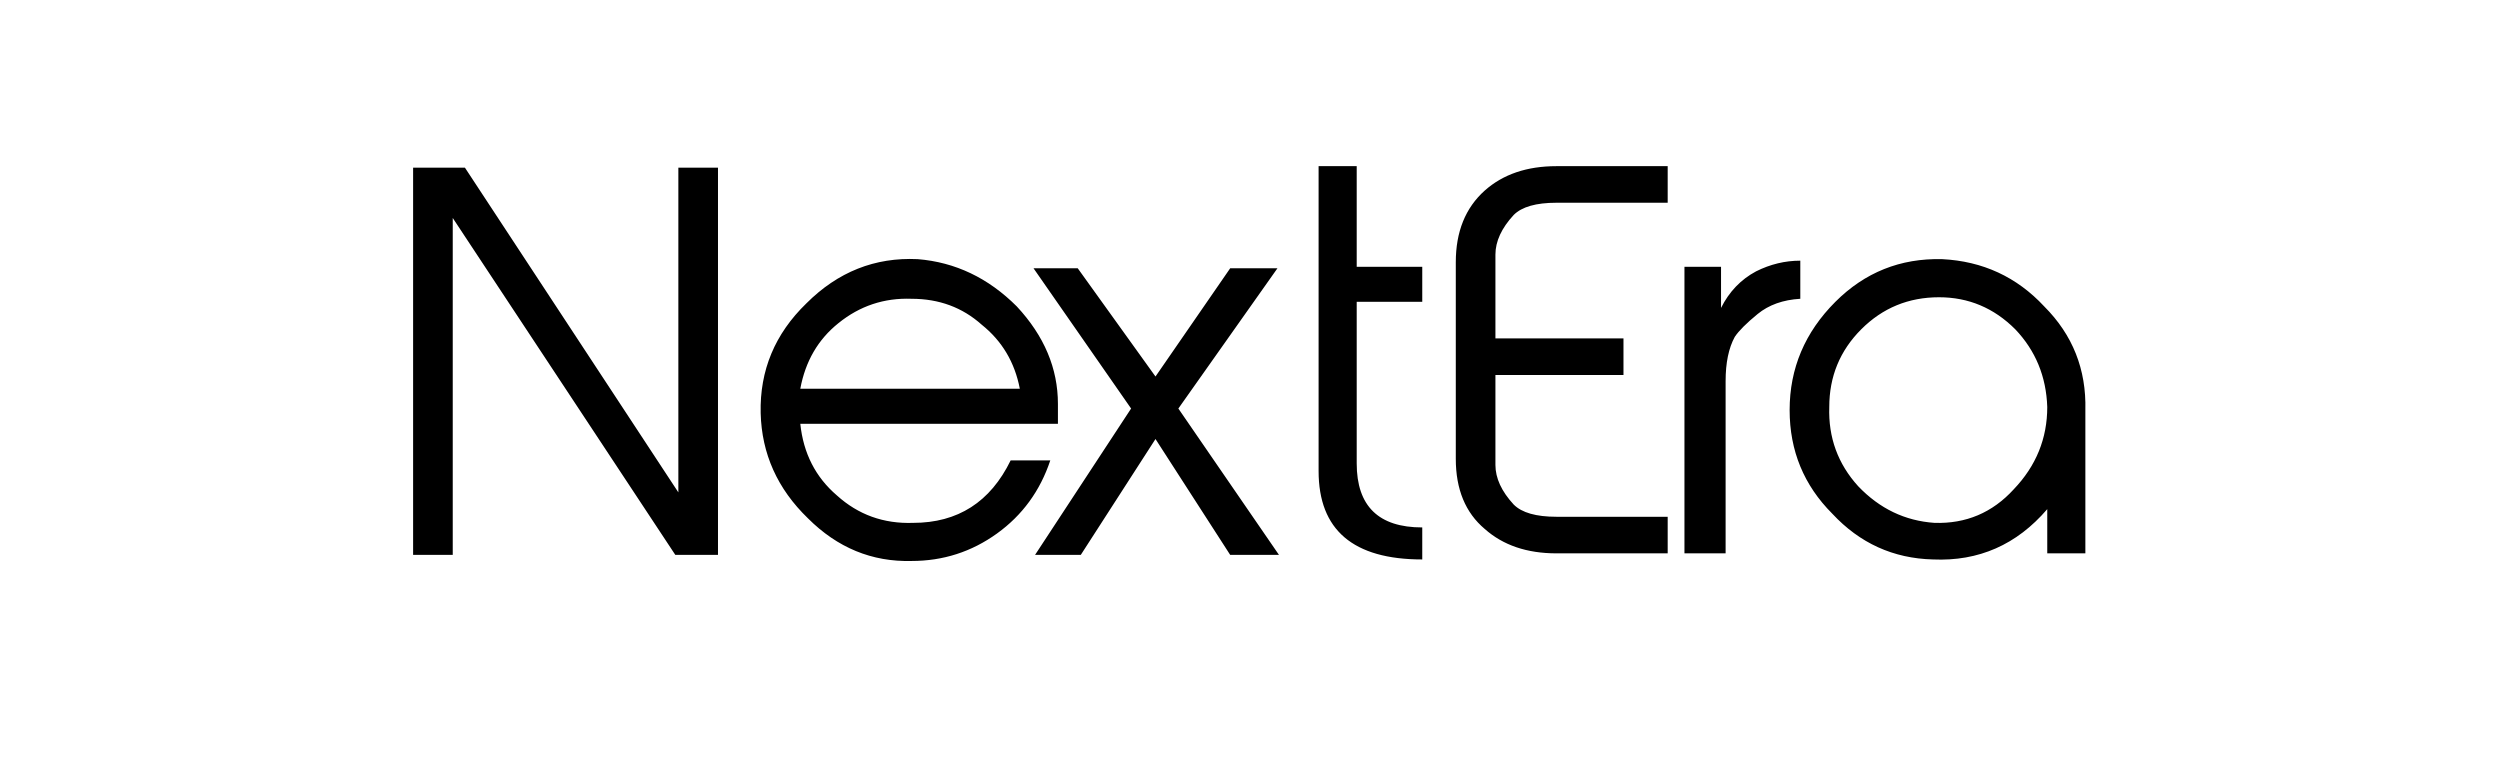
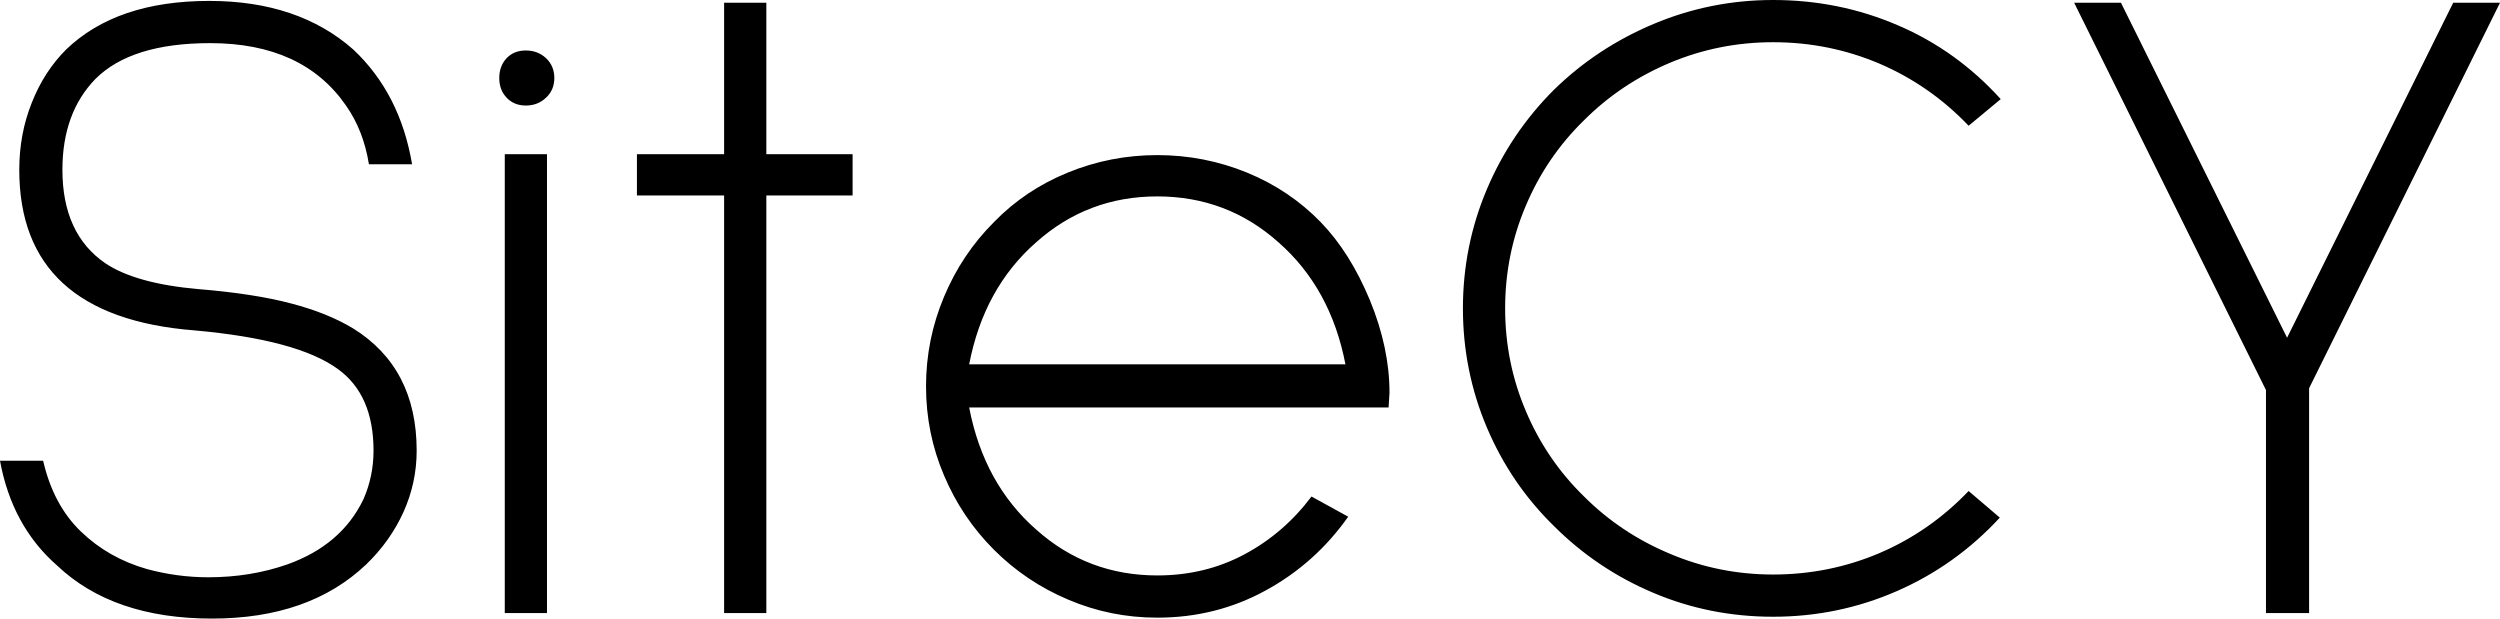
- <svg xmlns="http://www.w3.org/2000/svg" version="1.2" viewBox="0 0 164 50" width="164" height="50">
-   <style>
- 		.s0 { fill: #000000 } 
- 	</style>
-   <path id="NextEra" class="s0" aria-label="NextEra" d="m47.1 11v25.4h-2.8l-14.6-22.1v22.1h-2.6v-25.4h3.4l14 21.3v-21.3zm22.3 15.5v1.3h-16.9q0.3 2.9 2.4 4.7 2.1 1.9 5 1.8 4.4 0 6.4-4.1h2.6q-1 3-3.5 4.8-2.5 1.8-5.6 1.8-3.9 0.1-6.8-2.8-3-2.9-3.1-6.9-0.1-4.2 3-7.2 3.1-3.1 7.3-2.9 3.7 0.3 6.5 3.1 2.7 2.9 2.7 6.4zm-16.9-1h14.4q-0.5-2.6-2.5-4.2-1.9-1.7-4.6-1.7-2.7-0.1-4.8 1.6-2 1.6-2.5 4.3zm24.8 1.3l6.6 9.6h-3.2l-4.9-7.6-4.9 7.6h-3l6.3-9.6-6.4-9.2h2.9l5.1 7.1 4.9-7.1h3.1zm16 7.8v2.1q-6.8 0-6.8-5.8v-20h2.5v6.6h4.3v2.3h-4.3v10.6q0 4.2 4.3 4.2zm16.1-0.7v2.4h-7.3q-2.9 0-4.7-1.6-1.9-1.6-1.9-4.6v-12.9q0-3 1.9-4.7 1.8-1.6 4.7-1.6h7.3v2.4h-7.3q-2 0-2.8 0.8-1.2 1.3-1.2 2.6v5.5h8.4v2.4h-8.4v5.9q0 1.3 1.2 2.6 0.8 0.8 2.8 0.8zm8.7-16.8v2.5q-1.7 0.1-2.8 1-1.1 0.9-1.5 1.5-0.6 1.1-0.6 2.9v11.3h-2.7v-18.8h2.4v2.7q0.8-1.6 2.3-2.4 1.4-0.7 2.9-0.7zm18.7 9.8v0.1 9.3h-2.5v-2.9q-3 3.5-7.5 3.3-3.9-0.1-6.6-3-2.8-2.8-2.8-6.8 0-4.1 3-7.1 2.9-2.9 7-2.8 4 0.2 6.7 3.1 2.8 2.8 2.7 6.8zm-2.5-0.2q-0.1-3-2.1-5.1-2.1-2.1-5-2.1-3 0-5.1 2.1-2.1 2.1-2.1 5.1-0.1 3 1.9 5.2 2.1 2.2 5 2.4 3.1 0.1 5.2-2.2 2.2-2.3 2.2-5.4z" />
+ <svg xmlns="http://www.w3.org/2000/svg" viewBox="0 6.1 136.2 33.7" data-asc="0.79" width="136.2" height="33.7">
+   <defs />
+   <g>
+     <g fill="#000000">
+       <g transform="translate(0, 0)">
+         <path d="M20.10 15.05Q19.80 13.20 18.85 11.85Q16.50 8.45 11.45 8.45Q7.15 8.45 5.20 10.40Q3.40 12.25 3.40 15.35Q3.40 18.85 5.75 20.45Q7.40 21.55 10.80 21.85Q13.85 22.10 15.85 22.63Q17.85 23.15 19.25 24Q22.70 26.15 22.70 30.65Q22.70 32.40 21.98 34Q21.25 35.60 19.95 36.85Q16.85 39.80 11.55 39.80Q6.15 39.80 3.10 36.90Q0.65 34.75 0 31.20L2.35 31.20Q2.90 33.60 4.40 35.05Q5.90 36.50 8 37.10Q9.65 37.55 11.35 37.55Q13.65 37.55 15.65 36.85Q18.60 35.80 19.80 33.30Q20.35 32.05 20.35 30.65Q20.35 27.60 18.40 26.20Q16.20 24.60 10.60 24.10Q1.05 23.35 1.05 15.35Q1.05 13.40 1.73 11.70Q2.40 10 3.60 8.80Q6.35 6.15 11.40 6.15Q16.25 6.15 19.25 8.80Q21.80 11.20 22.45 15.05L20.10 15.05ZM28.65 11.85Q28.00 11.85 27.60 11.42Q27.20 11 27.20 10.35Q27.20 9.70 27.60 9.27Q28.00 8.85 28.65 8.85Q29.30 8.85 29.75 9.27Q30.20 9.70 30.20 10.35Q30.20 11 29.75 11.42Q29.30 11.85 28.65 11.85M27.50 39.50L27.50 14.50L29.80 14.50L29.80 39.50L27.50 39.50ZM41.75 16.75L41.75 39.50L39.45 39.50L39.45 16.75L34.70 16.75L34.70 14.50L39.45 14.50L39.45 6.25L41.75 6.25L41.75 14.50L46.45 14.50L46.45 16.75L41.75 16.75ZM52.80 28.30Q53.60 32.45 56.45 34.95Q59.25 37.45 63.05 37.45Q65.65 37.45 67.80 36.30Q69.95 35.15 71.45 33.15L73.45 34.25Q71.65 36.80 68.95 38.27Q66.25 39.75 63.05 39.75Q60.50 39.75 58.20 38.77Q55.90 37.80 54.15 36.05Q52.40 34.30 51.43 32Q50.45 29.70 50.45 27.15Q50.45 24.60 51.43 22.27Q52.40 19.95 54.15 18.20Q55.85 16.45 58.18 15.50Q60.50 14.55 63.05 14.55Q65.60 14.55 67.93 15.50Q70.25 16.45 71.95 18.20Q73.55 19.85 74.63 22.45Q75.70 25.05 75.70 27.50L75.65 28.30L52.80 28.30M63.05 16.80Q59.25 16.80 56.45 19.30Q53.60 21.80 52.80 25.95L73.30 25.95Q72.50 21.80 69.65 19.30Q66.85 16.80 63.05 16.80ZM96.60 39.70Q93.15 39.70 90.08 38.40Q87 37.10 84.65 34.75Q82.30 32.45 81 29.38Q79.70 26.30 79.70 22.90Q79.70 19.50 81 16.42Q82.30 13.35 84.65 11Q87 8.70 90.10 7.40Q93.20 6.10 96.60 6.10Q100.20 6.10 103.40 7.48Q106.60 8.85 109 11.50L107.25 12.95Q105.15 10.75 102.40 9.57Q99.65 8.40 96.60 8.40Q93.65 8.40 90.98 9.52Q88.30 10.65 86.30 12.65Q84.25 14.65 83.13 17.30Q82 19.95 82 22.90Q82 25.85 83.13 28.50Q84.25 31.15 86.30 33.15Q88.30 35.15 90.98 36.27Q93.65 37.40 96.60 37.40Q99.65 37.40 102.40 36.23Q105.15 35.05 107.25 32.85L108.95 34.30Q106.55 36.90 103.35 38.30Q100.15 39.70 96.60 39.70ZM125.80 27.25L125.80 39.50L123.45 39.50L123.45 27.35L113 6.25L115.55 6.25L124.60 24.50L133.65 6.25L136.20 6.25L125.80 27.25Z" />
+       </g>
+     </g>
+   </g>
</svg>
